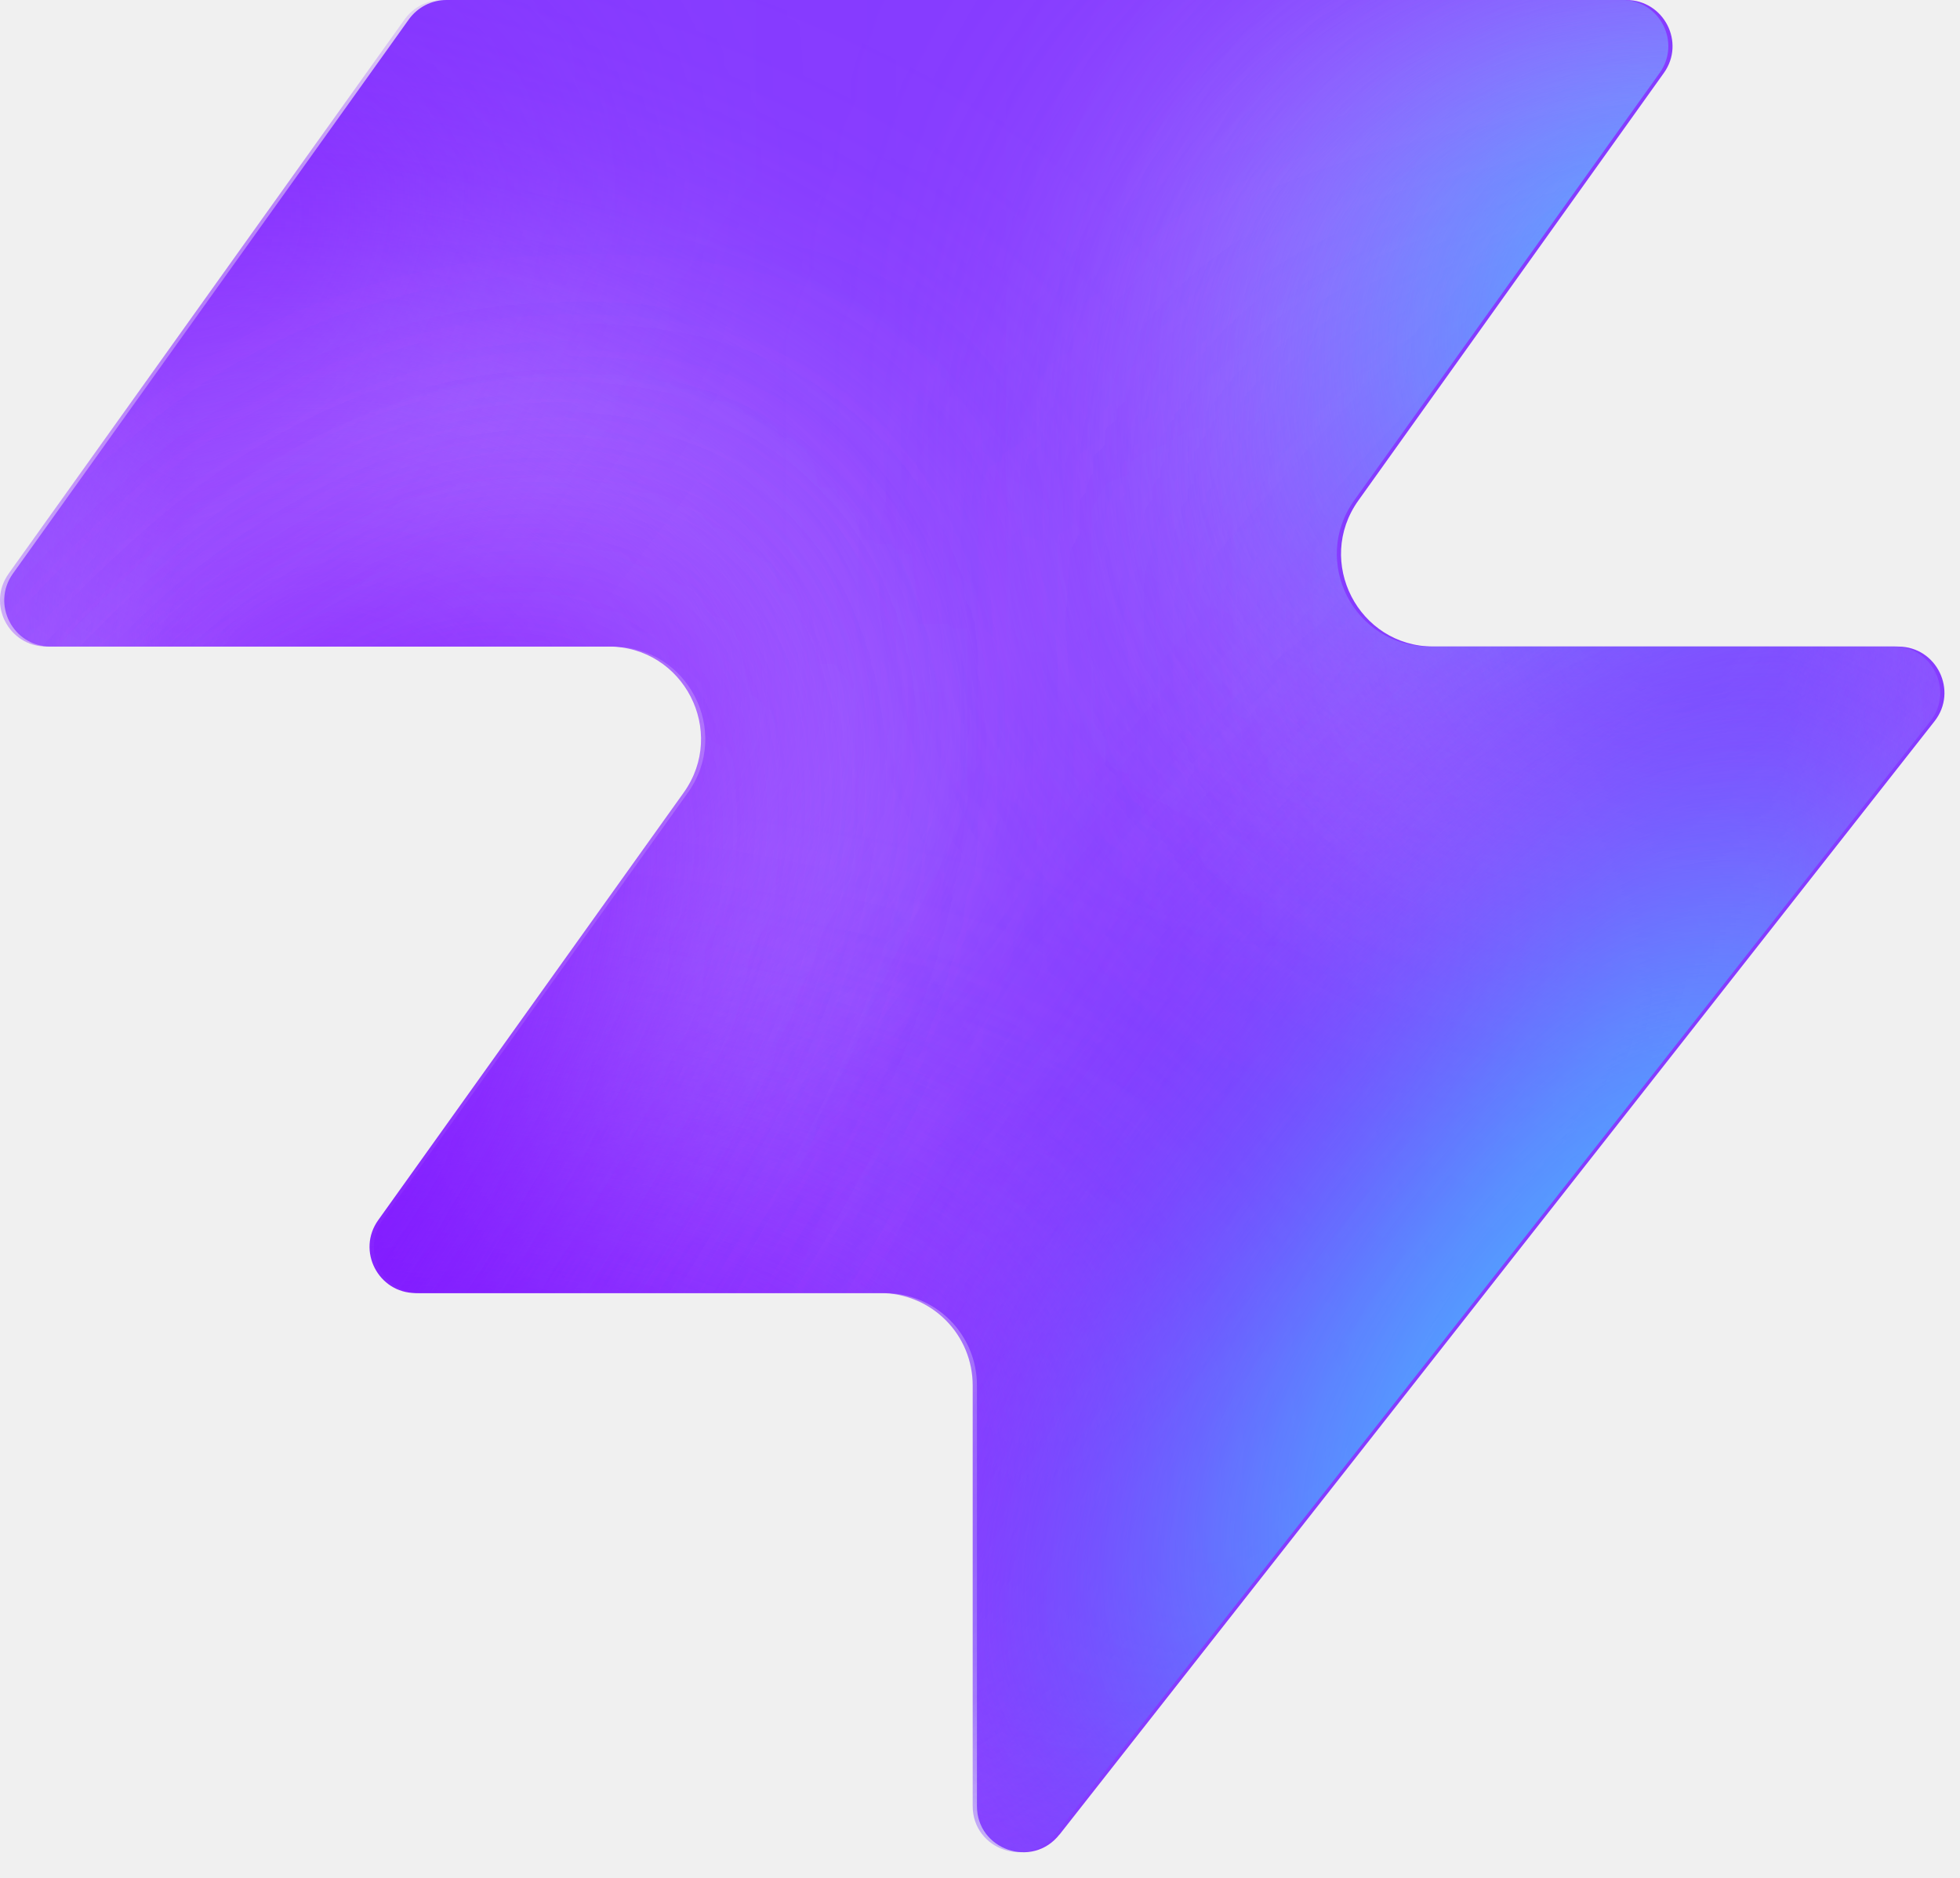
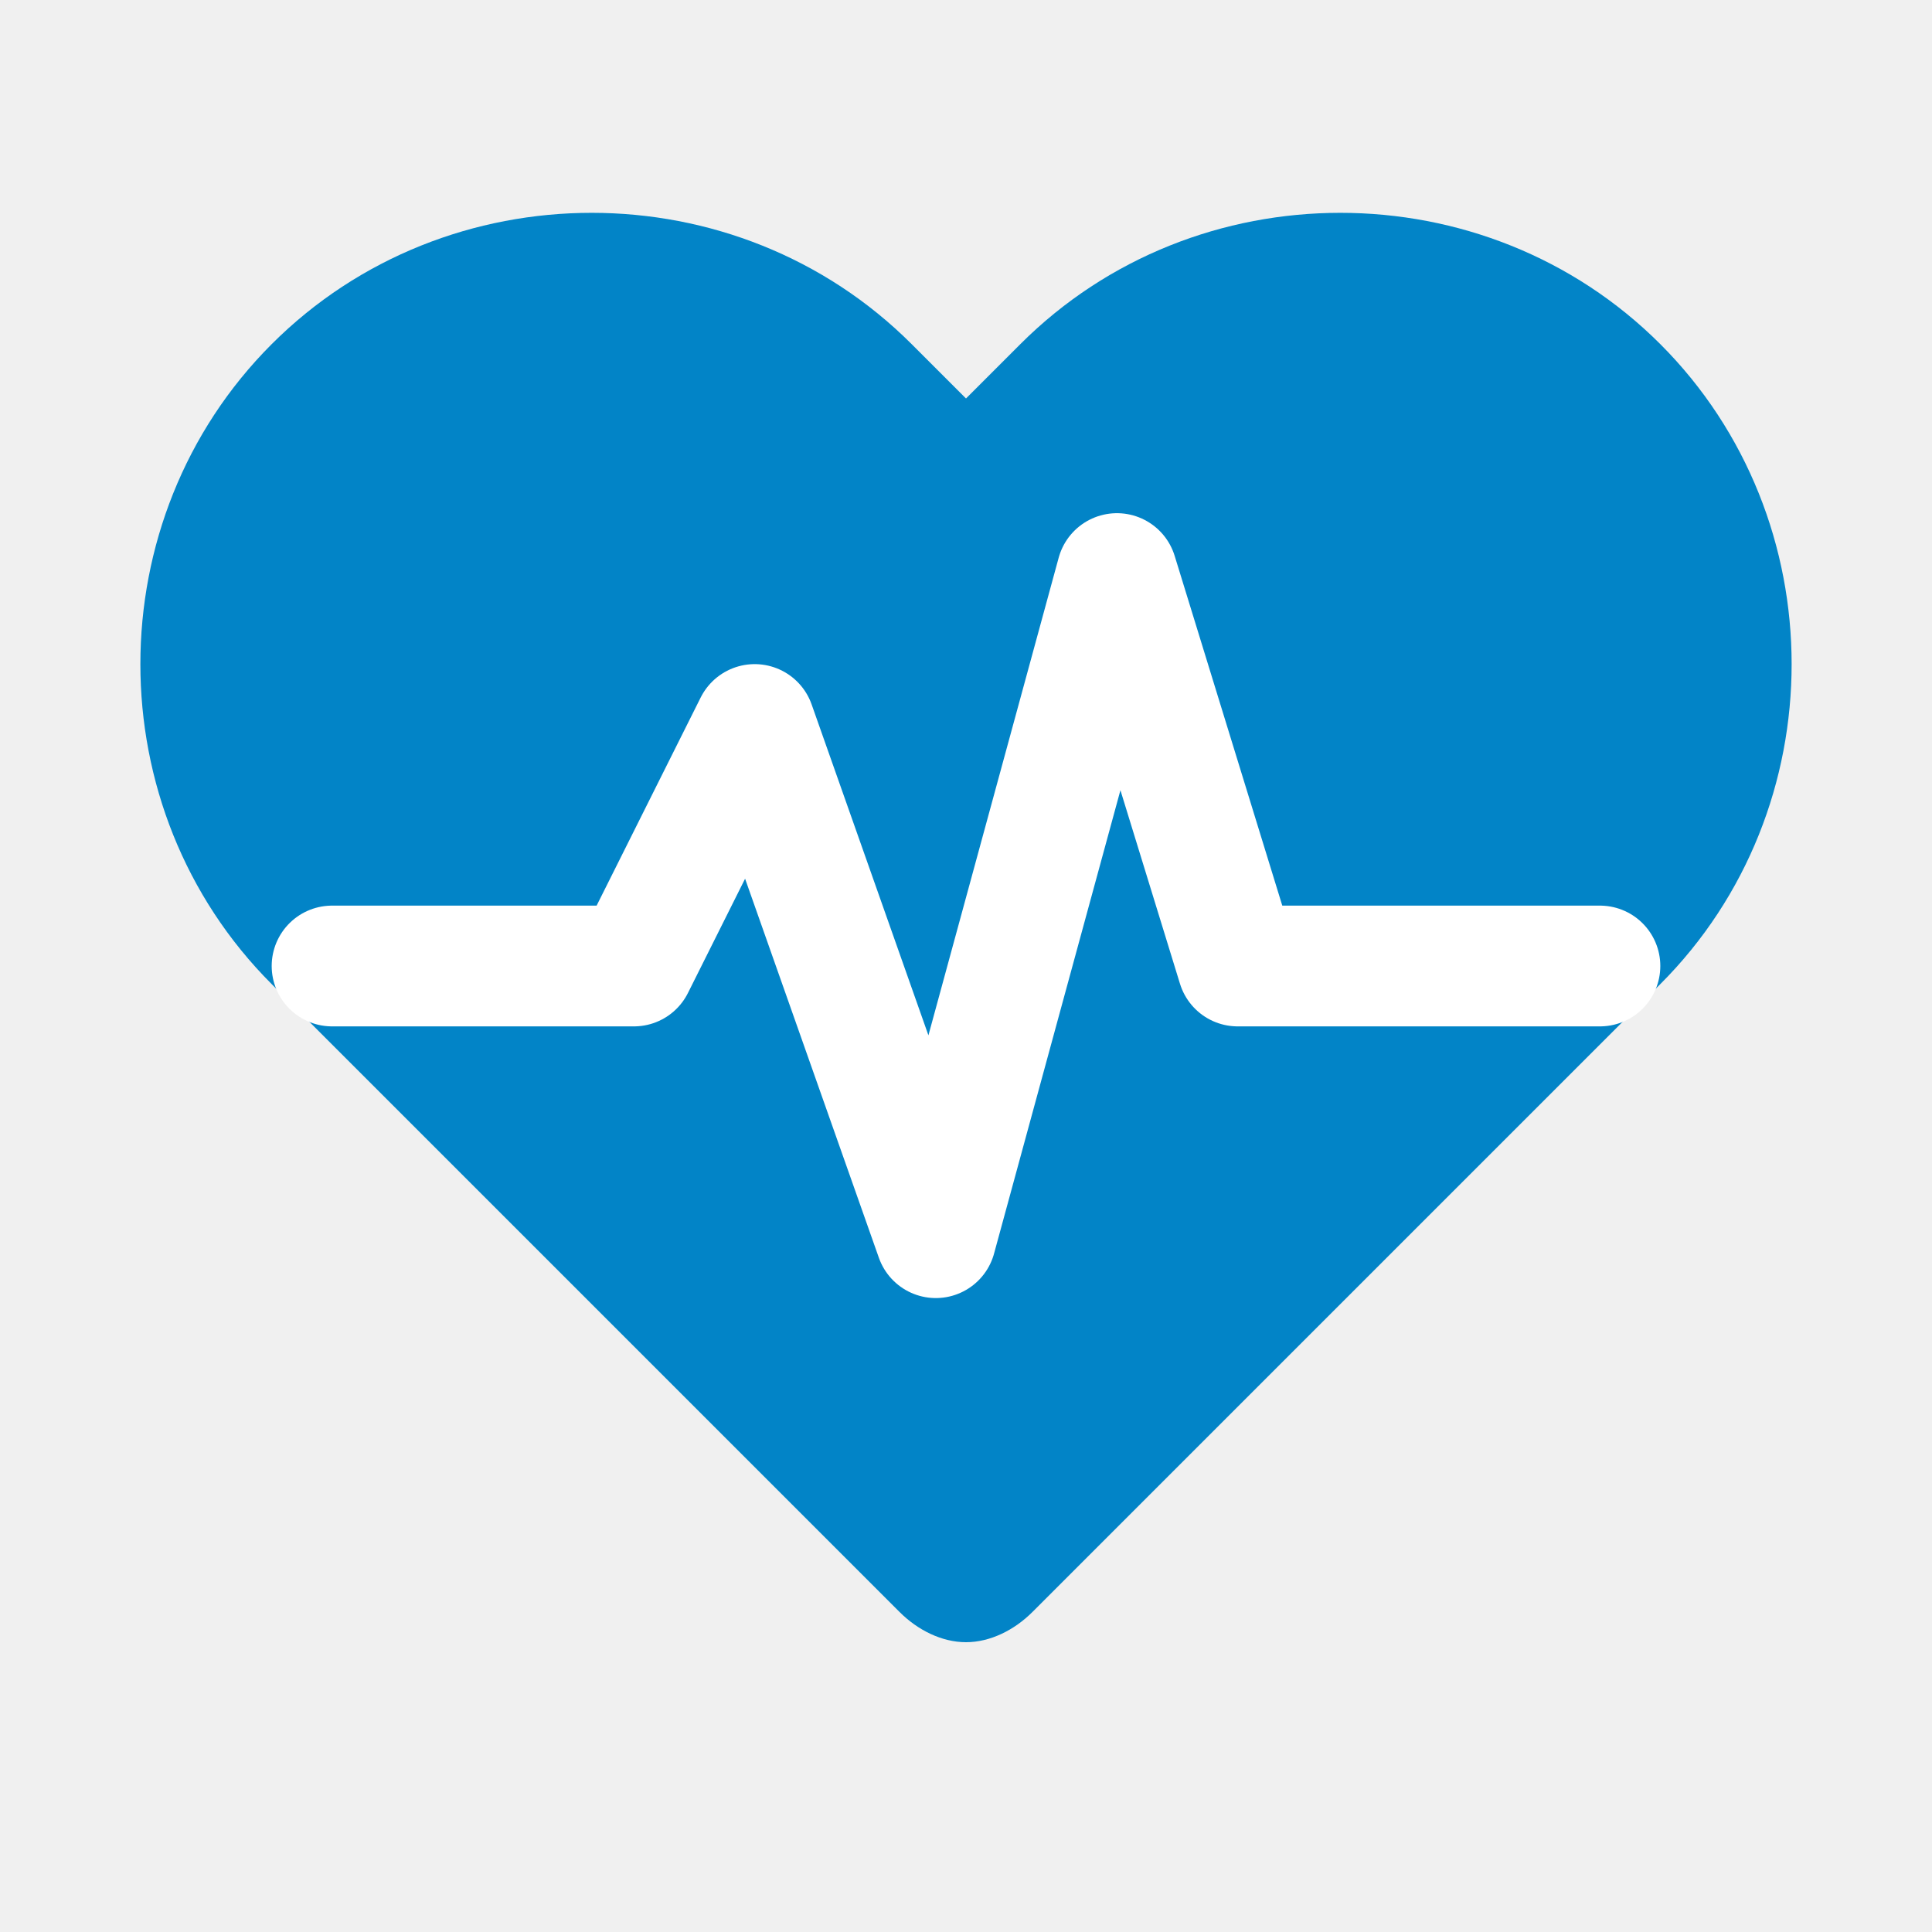
- <svg xmlns="http://www.w3.org/2000/svg" width="48" height="46" fill="none" viewBox="0 0 48 46">
-   <path fill="#863bff" d="M25.946 44.938c-.664.845-2.021.375-2.021-.698V33.937a2.26 2.26 0 0 0-2.262-2.262H10.287c-.92 0-1.456-1.04-.92-1.788l7.48-10.471c1.07-1.497 0-3.578-1.842-3.578H1.237c-.92 0-1.456-1.04-.92-1.788L10.013.474c.214-.297.556-.474.92-.474h28.894c.92 0 1.456 1.04.92 1.788l-7.48 10.471c-1.07 1.498 0 3.579 1.842 3.579h11.377c.943 0 1.473 1.088.89 1.83L25.947 44.94z" style="fill:#863bff;fill:color(display-p3 .525 .23 1);fill-opacity:1" />
-   <mask id="a" width="48" height="46" x="0" y="0" maskUnits="userSpaceOnUse" style="mask-type:alpha">
-     <path fill="#000" d="M25.842 44.938c-.664.844-2.021.375-2.021-.698V33.937a2.26 2.26 0 0 0-2.262-2.262H10.183c-.92 0-1.456-1.04-.92-1.788l7.48-10.471c1.07-1.498 0-3.579-1.842-3.579H1.133c-.92 0-1.456-1.04-.92-1.787L9.91.473c.214-.297.556-.474.92-.474h28.894c.92 0 1.456 1.04.92 1.788l-7.48 10.471c-1.07 1.498 0 3.578 1.842 3.578h11.377c.943 0 1.473 1.088.89 1.832L25.843 44.94z" style="fill:#000;fill-opacity:1" />
-   </mask>
-   <g mask="url(#a)">
-     <g filter="url(#b)">
-       <ellipse cx="5.508" cy="14.704" fill="#ede6ff" rx="5.508" ry="14.704" style="fill:#ede6ff;fill:color(display-p3 .927 .903 1);fill-opacity:1" transform="matrix(.00324 1 1 -.00324 -4.47 31.516)" />
-     </g>
-     <g filter="url(#c)">
-       <ellipse cx="10.399" cy="29.851" fill="#ede6ff" rx="10.399" ry="29.851" style="fill:#ede6ff;fill:color(display-p3 .927 .903 1);fill-opacity:1" transform="matrix(.00324 1 1 -.00324 -39.328 7.883)" />
-     </g>
-     <g filter="url(#d)">
-       <ellipse cx="5.508" cy="30.487" fill="#7e14ff" rx="5.508" ry="30.487" style="fill:#7e14ff;fill:color(display-p3 .492 .077 1);fill-opacity:1" transform="rotate(89.814 -25.913 -14.639)scale(1 -1)" />
-     </g>
-     <g filter="url(#e)">
-       <ellipse cx="5.508" cy="30.599" fill="#7e14ff" rx="5.508" ry="30.599" style="fill:#7e14ff;fill:color(display-p3 .492 .077 1);fill-opacity:1" transform="rotate(89.814 -32.644 -3.334)scale(1 -1)" />
-     </g>
-     <g filter="url(#f)">
-       <ellipse cx="5.508" cy="30.599" fill="#7e14ff" rx="5.508" ry="30.599" style="fill:#7e14ff;fill:color(display-p3 .492 .077 1);fill-opacity:1" transform="matrix(.00324 1 1 -.00324 -34.34 30.47)" />
-     </g>
-     <g filter="url(#g)">
-       <ellipse cx="14.072" cy="22.078" fill="#ede6ff" rx="14.072" ry="22.078" style="fill:#ede6ff;fill:color(display-p3 .927 .903 1);fill-opacity:1" transform="rotate(93.35 24.506 48.493)scale(-1 1)" />
-     </g>
-     <g filter="url(#h)">
-       <ellipse cx="3.47" cy="21.501" fill="#7e14ff" rx="3.47" ry="21.501" style="fill:#7e14ff;fill:color(display-p3 .492 .077 1);fill-opacity:1" transform="rotate(89.009 28.708 47.59)scale(-1 1)" />
-     </g>
-     <g filter="url(#i)">
-       <ellipse cx="3.47" cy="21.501" fill="#7e14ff" rx="3.47" ry="21.501" style="fill:#7e14ff;fill:color(display-p3 .492 .077 1);fill-opacity:1" transform="rotate(89.009 28.708 47.59)scale(-1 1)" />
-     </g>
-     <g filter="url(#j)">
-       <ellipse cx=".387" cy="8.972" fill="#7e14ff" rx="4.407" ry="29.108" style="fill:#7e14ff;fill:color(display-p3 .492 .077 1);fill-opacity:1" transform="rotate(39.51 .387 8.972)" />
-     </g>
-     <g filter="url(#k)">
-       <ellipse cx="47.523" cy="-6.092" fill="#7e14ff" rx="4.407" ry="29.108" style="fill:#7e14ff;fill:color(display-p3 .492 .077 1);fill-opacity:1" transform="rotate(37.892 47.523 -6.092)" />
-     </g>
-     <g filter="url(#l)">
-       <ellipse cx="41.412" cy="6.333" fill="#47bfff" rx="5.971" ry="9.665" style="fill:#47bfff;fill:color(display-p3 .28 .748 1);fill-opacity:1" transform="rotate(37.892 41.412 6.333)" />
-     </g>
-     <g filter="url(#m)">
-       <ellipse cx="-1.879" cy="38.332" fill="#7e14ff" rx="4.407" ry="29.108" style="fill:#7e14ff;fill:color(display-p3 .492 .077 1);fill-opacity:1" transform="rotate(37.892 -1.88 38.332)" />
-     </g>
-     <g filter="url(#n)">
-       <ellipse cx="-1.879" cy="38.332" fill="#7e14ff" rx="4.407" ry="29.108" style="fill:#7e14ff;fill:color(display-p3 .492 .077 1);fill-opacity:1" transform="rotate(37.892 -1.88 38.332)" />
-     </g>
-     <g filter="url(#o)">
-       <ellipse cx="35.651" cy="29.907" fill="#7e14ff" rx="4.407" ry="29.108" style="fill:#7e14ff;fill:color(display-p3 .492 .077 1);fill-opacity:1" transform="rotate(37.892 35.651 29.907)" />
-     </g>
-     <g filter="url(#p)">
-       <ellipse cx="38.418" cy="32.4" fill="#47bfff" rx="5.971" ry="15.297" style="fill:#47bfff;fill:color(display-p3 .28 .748 1);fill-opacity:1" transform="rotate(37.892 38.418 32.4)" />
-     </g>
-   </g>
-   <defs>
-     <filter id="b" width="60.045" height="41.654" x="-19.77" y="16.149" color-interpolation-filters="sRGB" filterUnits="userSpaceOnUse">
-       <feFlood flood-opacity="0" result="BackgroundImageFix" />
-       <feBlend in="SourceGraphic" in2="BackgroundImageFix" result="shape" />
-       <feGaussianBlur result="effect1_foregroundBlur_2002_17158" stdDeviation="7.659" />
-     </filter>
-     <filter id="c" width="90.34" height="51.437" x="-54.613" y="-7.533" color-interpolation-filters="sRGB" filterUnits="userSpaceOnUse">
-       <feFlood flood-opacity="0" result="BackgroundImageFix" />
-       <feBlend in="SourceGraphic" in2="BackgroundImageFix" result="shape" />
-       <feGaussianBlur result="effect1_foregroundBlur_2002_17158" stdDeviation="7.659" />
-     </filter>
-     <filter id="d" width="79.355" height="29.4" x="-49.64" y="2.03" color-interpolation-filters="sRGB" filterUnits="userSpaceOnUse">
-       <feFlood flood-opacity="0" result="BackgroundImageFix" />
-       <feBlend in="SourceGraphic" in2="BackgroundImageFix" result="shape" />
-       <feGaussianBlur result="effect1_foregroundBlur_2002_17158" stdDeviation="4.596" />
-     </filter>
-     <filter id="e" width="79.579" height="29.4" x="-45.045" y="20.029" color-interpolation-filters="sRGB" filterUnits="userSpaceOnUse">
-       <feFlood flood-opacity="0" result="BackgroundImageFix" />
-       <feBlend in="SourceGraphic" in2="BackgroundImageFix" result="shape" />
-       <feGaussianBlur result="effect1_foregroundBlur_2002_17158" stdDeviation="4.596" />
-     </filter>
-     <filter id="f" width="79.579" height="29.4" x="-43.513" y="21.178" color-interpolation-filters="sRGB" filterUnits="userSpaceOnUse">
-       <feFlood flood-opacity="0" result="BackgroundImageFix" />
-       <feBlend in="SourceGraphic" in2="BackgroundImageFix" result="shape" />
-       <feGaussianBlur result="effect1_foregroundBlur_2002_17158" stdDeviation="4.596" />
-     </filter>
-     <filter id="g" width="74.749" height="58.852" x="15.756" y="-17.901" color-interpolation-filters="sRGB" filterUnits="userSpaceOnUse">
-       <feFlood flood-opacity="0" result="BackgroundImageFix" />
-       <feBlend in="SourceGraphic" in2="BackgroundImageFix" result="shape" />
-       <feGaussianBlur result="effect1_foregroundBlur_2002_17158" stdDeviation="7.659" />
-     </filter>
-     <filter id="h" width="61.377" height="25.362" x="23.548" y="2.284" color-interpolation-filters="sRGB" filterUnits="userSpaceOnUse">
-       <feFlood flood-opacity="0" result="BackgroundImageFix" />
-       <feBlend in="SourceGraphic" in2="BackgroundImageFix" result="shape" />
-       <feGaussianBlur result="effect1_foregroundBlur_2002_17158" stdDeviation="4.596" />
-     </filter>
-     <filter id="i" width="61.377" height="25.362" x="23.548" y="2.284" color-interpolation-filters="sRGB" filterUnits="userSpaceOnUse">
-       <feFlood flood-opacity="0" result="BackgroundImageFix" />
-       <feBlend in="SourceGraphic" in2="BackgroundImageFix" result="shape" />
-       <feGaussianBlur result="effect1_foregroundBlur_2002_17158" stdDeviation="4.596" />
-     </filter>
-     <filter id="j" width="56.045" height="63.649" x="-27.636" y="-22.853" color-interpolation-filters="sRGB" filterUnits="userSpaceOnUse">
-       <feFlood flood-opacity="0" result="BackgroundImageFix" />
-       <feBlend in="SourceGraphic" in2="BackgroundImageFix" result="shape" />
-       <feGaussianBlur result="effect1_foregroundBlur_2002_17158" stdDeviation="4.596" />
-     </filter>
-     <filter id="k" width="54.814" height="64.646" x="20.116" y="-38.415" color-interpolation-filters="sRGB" filterUnits="userSpaceOnUse">
-       <feFlood flood-opacity="0" result="BackgroundImageFix" />
-       <feBlend in="SourceGraphic" in2="BackgroundImageFix" result="shape" />
-       <feGaussianBlur result="effect1_foregroundBlur_2002_17158" stdDeviation="4.596" />
-     </filter>
-     <filter id="l" width="33.541" height="35.313" x="24.641" y="-11.323" color-interpolation-filters="sRGB" filterUnits="userSpaceOnUse">
-       <feFlood flood-opacity="0" result="BackgroundImageFix" />
-       <feBlend in="SourceGraphic" in2="BackgroundImageFix" result="shape" />
-       <feGaussianBlur result="effect1_foregroundBlur_2002_17158" stdDeviation="4.596" />
-     </filter>
-     <filter id="m" width="54.814" height="64.646" x="-29.286" y="6.009" color-interpolation-filters="sRGB" filterUnits="userSpaceOnUse">
-       <feFlood flood-opacity="0" result="BackgroundImageFix" />
-       <feBlend in="SourceGraphic" in2="BackgroundImageFix" result="shape" />
-       <feGaussianBlur result="effect1_foregroundBlur_2002_17158" stdDeviation="4.596" />
-     </filter>
-     <filter id="n" width="54.814" height="64.646" x="-29.286" y="6.009" color-interpolation-filters="sRGB" filterUnits="userSpaceOnUse">
-       <feFlood flood-opacity="0" result="BackgroundImageFix" />
-       <feBlend in="SourceGraphic" in2="BackgroundImageFix" result="shape" />
-       <feGaussianBlur result="effect1_foregroundBlur_2002_17158" stdDeviation="4.596" />
-     </filter>
-     <filter id="o" width="54.814" height="64.646" x="8.244" y="-2.416" color-interpolation-filters="sRGB" filterUnits="userSpaceOnUse">
-       <feFlood flood-opacity="0" result="BackgroundImageFix" />
-       <feBlend in="SourceGraphic" in2="BackgroundImageFix" result="shape" />
-       <feGaussianBlur result="effect1_foregroundBlur_2002_17158" stdDeviation="4.596" />
-     </filter>
-     <filter id="p" width="39.409" height="43.623" x="18.713" y="10.588" color-interpolation-filters="sRGB" filterUnits="userSpaceOnUse">
-       <feFlood flood-opacity="0" result="BackgroundImageFix" />
-       <feBlend in="SourceGraphic" in2="BackgroundImageFix" result="shape" />
-       <feGaussianBlur result="effect1_foregroundBlur_2002_17158" stdDeviation="4.596" />
-     </filter>
-   </defs>
+ <svg xmlns="http://www.w3.org/2000/svg" viewBox="0 0 32 32" fill="none">
+   <path d="M16 27.2C15.6 27.2 15.2 27 14.9 26.7L4.5 16.3C1.6 13.4 1.6 8.6 4.5 5.7C7.4 2.8 12.2 2.8 15.1 5.7L16 6.6L16.9 5.7C19.8 2.8 24.6 2.8 27.5 5.7C30.4 8.6 30.4 13.4 27.5 16.3L17.1 26.7C16.8 27 16.4 27.2 16 27.2Z" fill="#0284C7" />
+   <path d="M5.5 16H10.5L12.5 12L15.5 20.5L18.5 9.5L20.5 16H26.5" stroke="#FFFFFF" stroke-width="2" stroke-linecap="round" stroke-linejoin="round" />
</svg>
